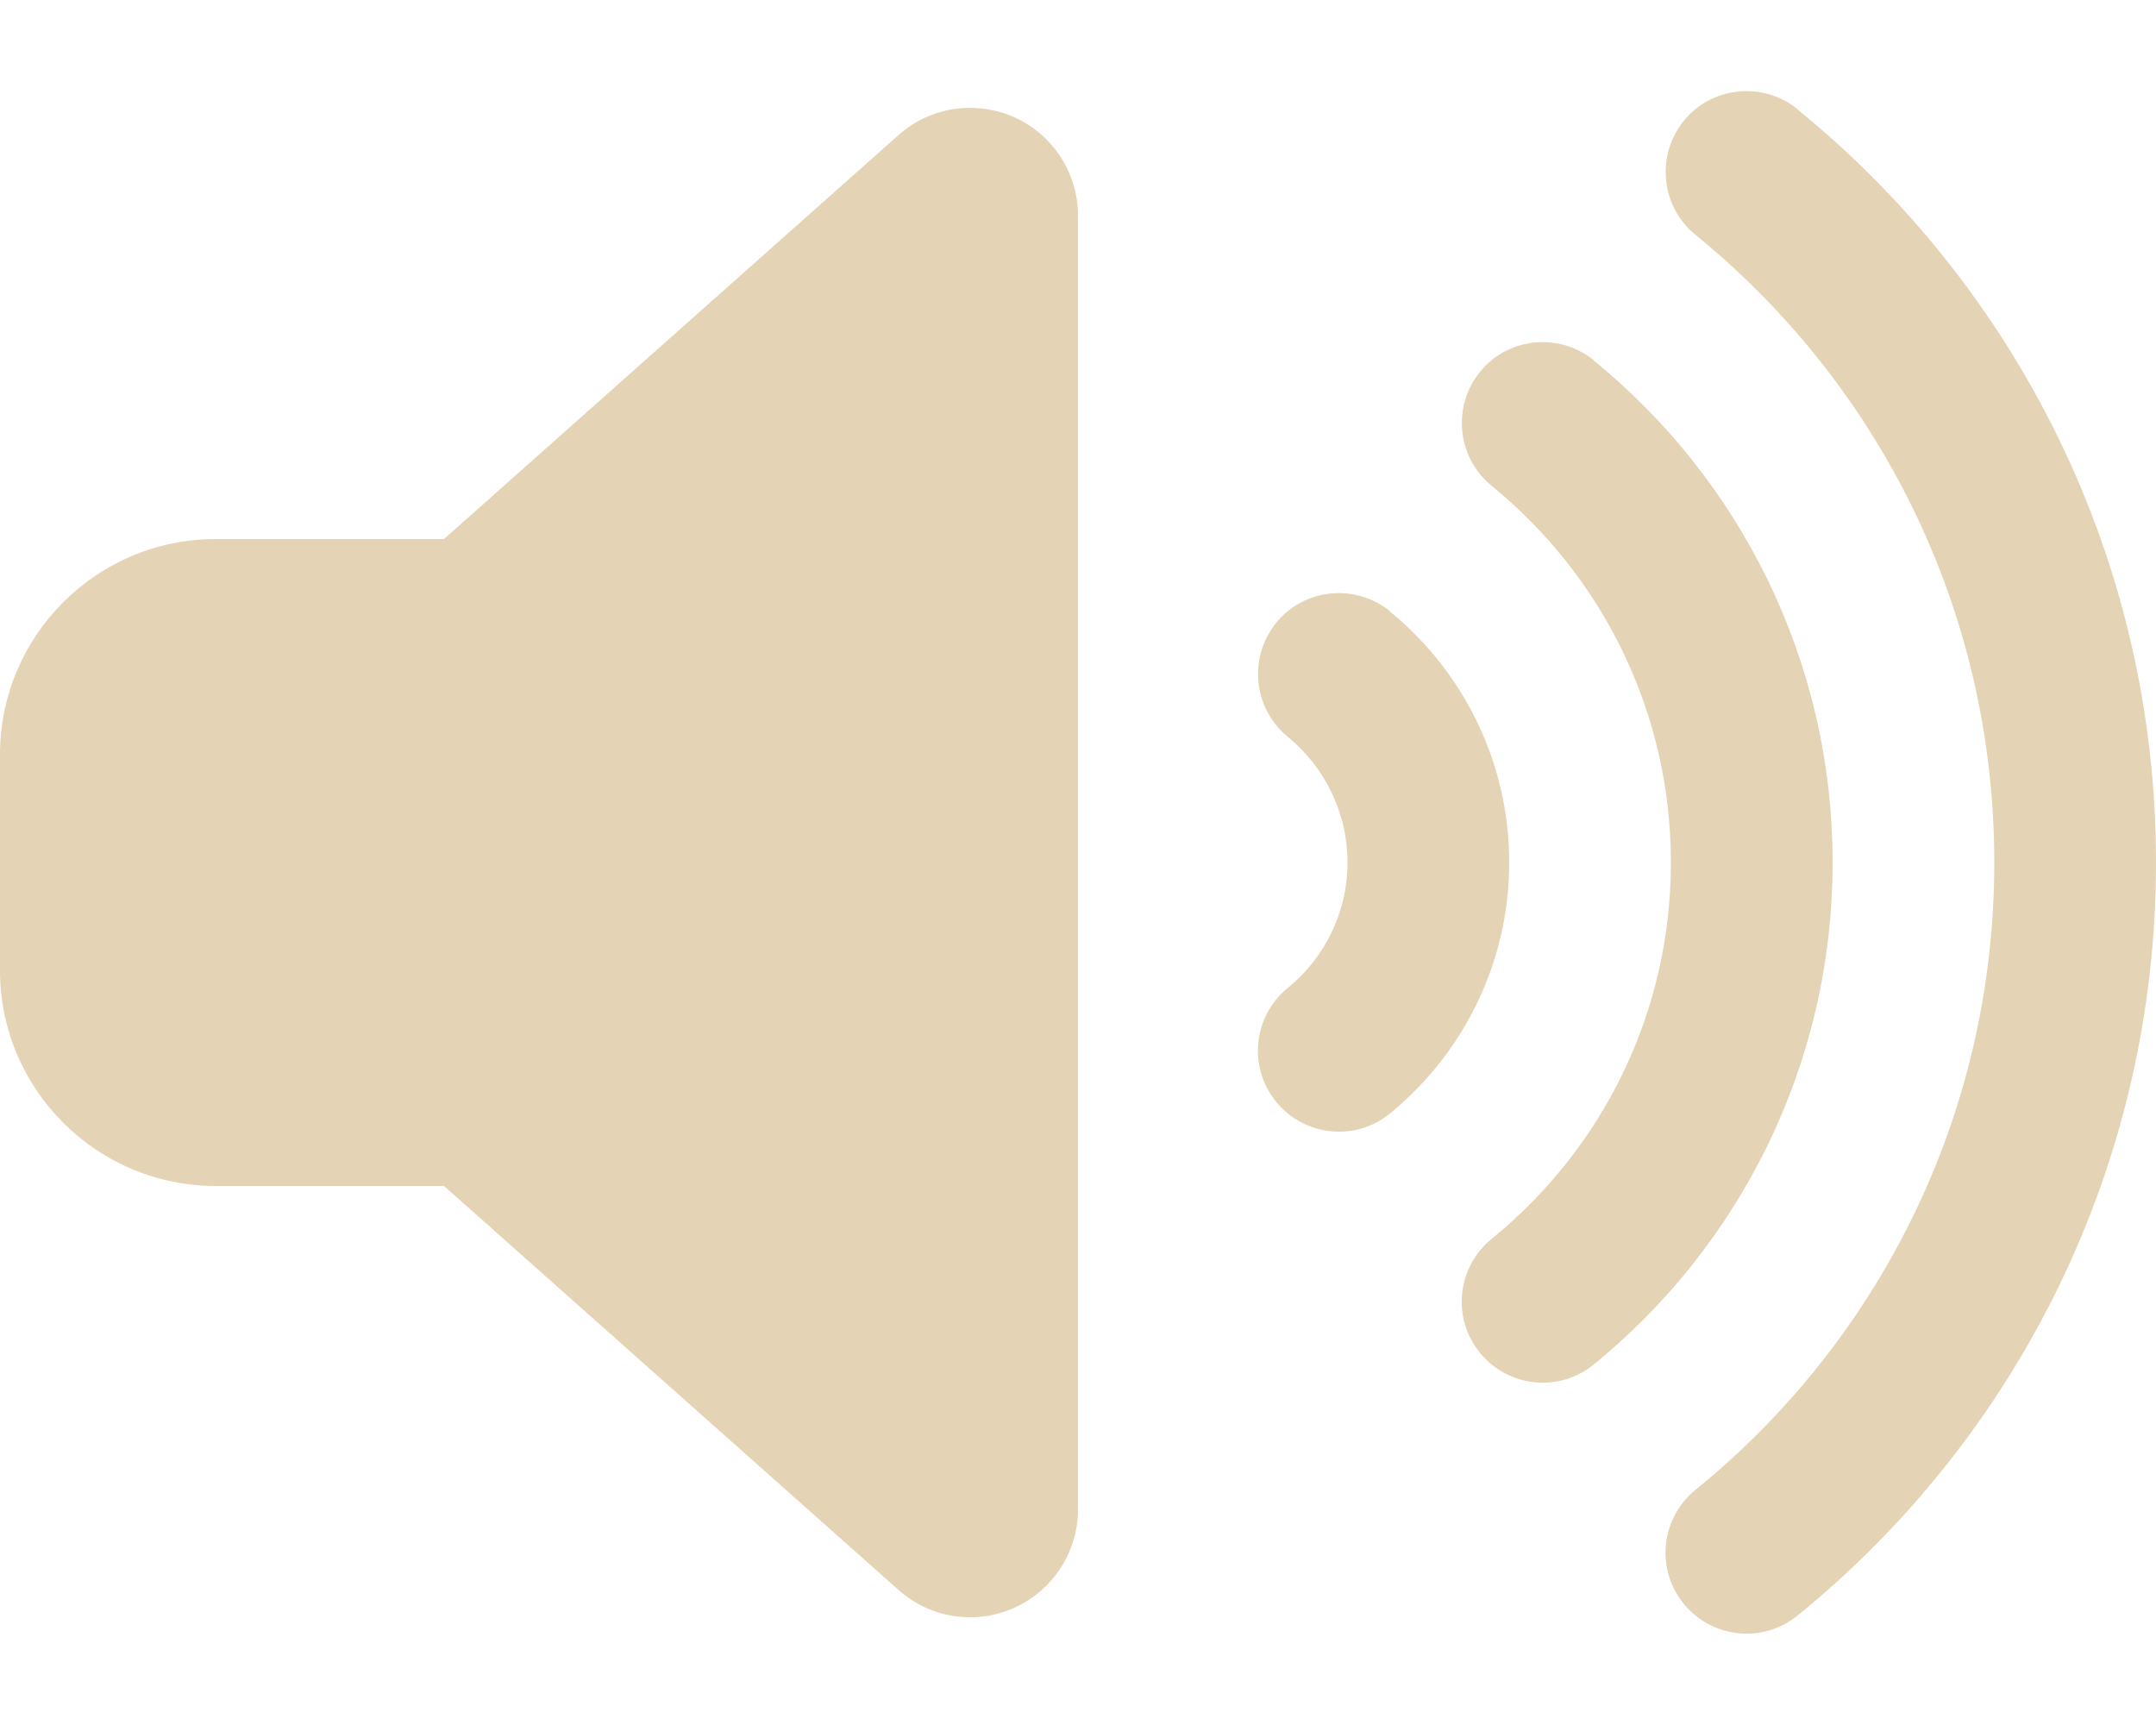
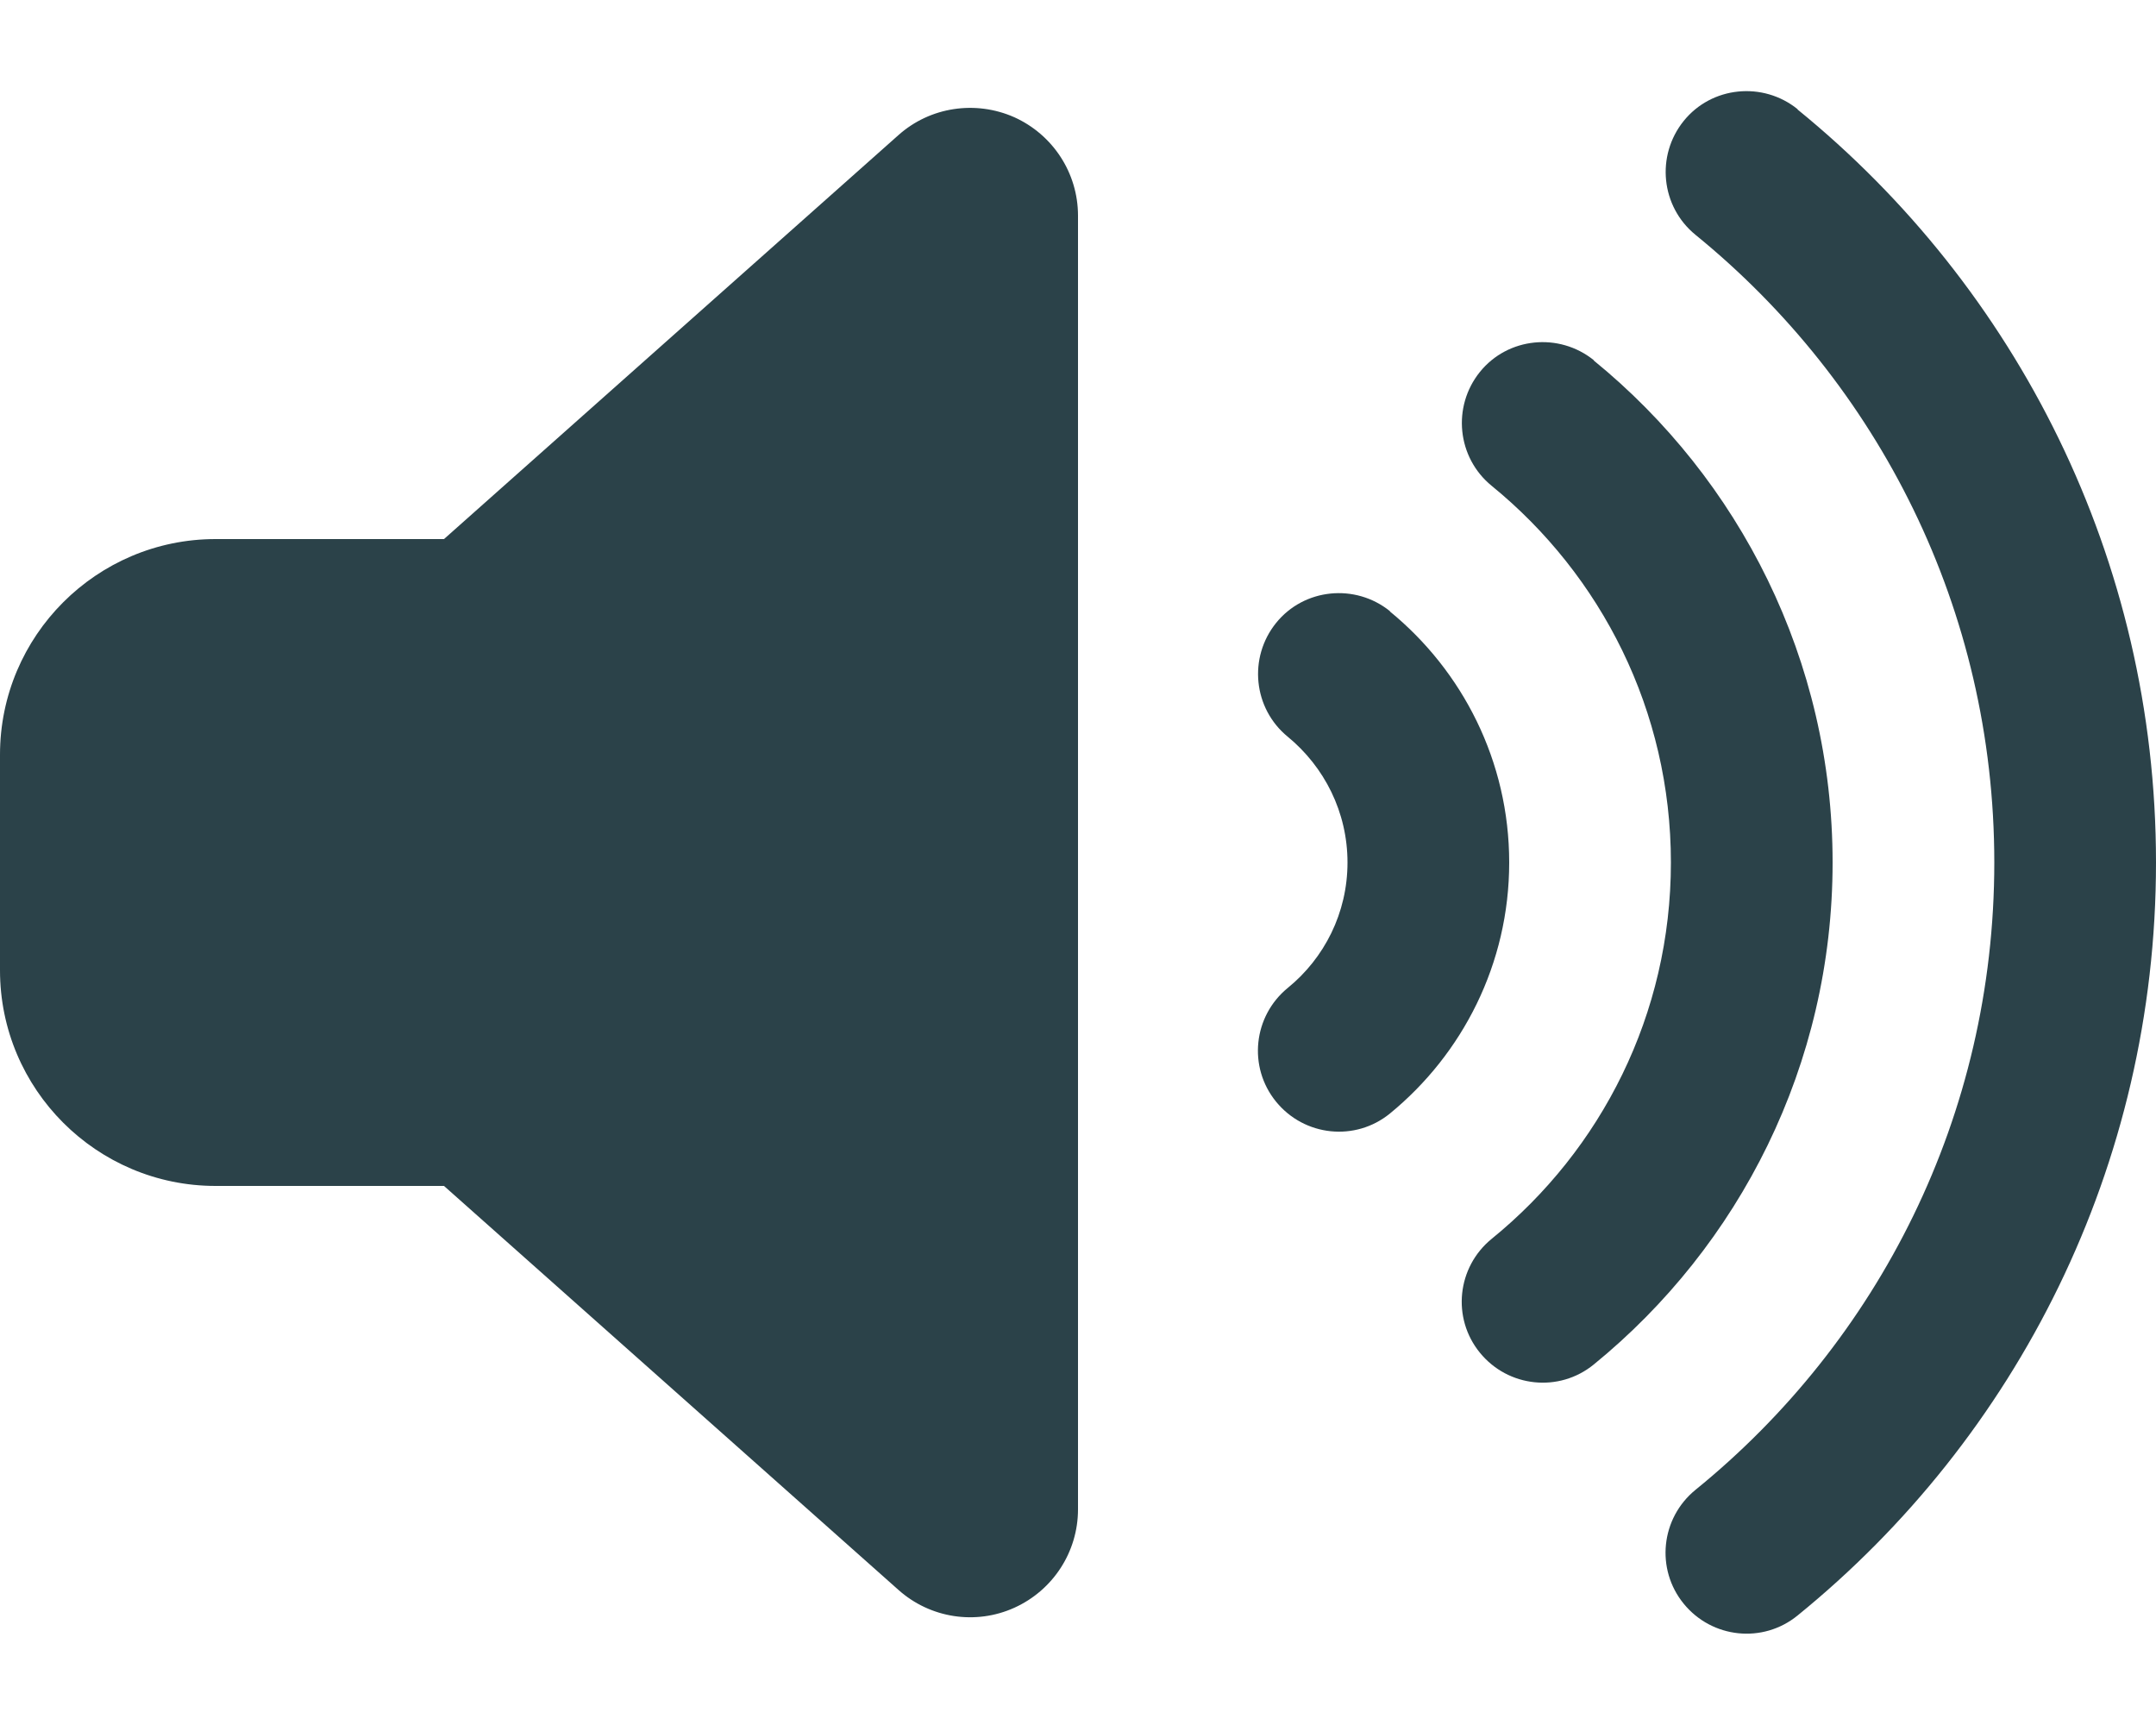
<svg xmlns="http://www.w3.org/2000/svg" viewBox="0 0 640 512">
-   <path fill="#e4d3b4" d="M533.6 32.5C598.5 85.3 640 165.8 640 256s-41.5 170.8-106.4 223.5c-10.3 8.4-25.4 6.8-33.8-3.5s-6.8-25.4 3.5-33.8C557.5 398.2 592 331.2 592 256s-34.5-142.2-88.7-186.3c-10.3-8.4-11.8-23.5-3.5-33.8s23.5-11.8 33.8-3.5zM473.1 107c43.2 35.2 70.9 88.9 70.9 149s-27.7 113.8-70.9 149c-10.3 8.4-25.4 6.8-33.8-3.5s-6.8-25.4 3.5-33.8C475.3 341.3 496 301.1 496 256s-20.7-85.3-53.2-111.8c-10.3-8.4-11.8-23.5-3.5-33.8s23.5-11.8 33.8-3.5zm-60.5 74.5C434.1 199.1 448 225.9 448 256s-13.9 56.9-35.4 74.5c-10.3 8.4-25.4 6.8-33.8-3.5s-6.8-25.4 3.5-33.8C393.1 284.4 400 271 400 256s-6.9-28.4-17.7-37.3c-10.3-8.4-11.8-23.5-3.5-33.8s23.5-11.8 33.8-3.5zM301.1 34.8C312.6 40 320 51.4 320 64V448c0 12.6-7.4 24-18.9 29.2s-25 3.1-34.4-5.3L131.8 352H64c-35.3 0-64-28.7-64-64V224c0-35.3 28.7-64 64-64h67.8L266.7 40.1c9.4-8.4 22.9-10.4 34.4-5.3z" />
+   <path fill="#2b4249" d="M533.6 32.5C598.5 85.3 640 165.8 640 256s-41.5 170.8-106.4 223.5c-10.3 8.4-25.4 6.8-33.8-3.5s-6.8-25.4 3.5-33.8C557.5 398.2 592 331.2 592 256s-34.5-142.2-88.7-186.3c-10.3-8.4-11.8-23.5-3.5-33.8s23.5-11.8 33.8-3.5zM473.1 107c43.2 35.2 70.9 88.9 70.9 149s-27.7 113.8-70.9 149c-10.3 8.4-25.4 6.8-33.8-3.5s-6.8-25.4 3.5-33.8C475.3 341.3 496 301.1 496 256s-20.7-85.3-53.2-111.8c-10.3-8.4-11.8-23.5-3.5-33.8s23.5-11.8 33.8-3.5zm-60.5 74.5C434.1 199.1 448 225.9 448 256s-13.9 56.9-35.4 74.5c-10.3 8.4-25.4 6.8-33.8-3.5s-6.8-25.4 3.5-33.8C393.1 284.4 400 271 400 256s-6.9-28.4-17.7-37.3c-10.3-8.4-11.8-23.5-3.5-33.8s23.5-11.8 33.8-3.5zM301.1 34.8C312.6 40 320 51.4 320 64V448c0 12.6-7.4 24-18.9 29.2s-25 3.1-34.4-5.3L131.8 352H64c-35.3 0-64-28.7-64-64V224c0-35.3 28.7-64 64-64h67.8L266.7 40.1c9.4-8.4 22.9-10.4 34.4-5.3z" />
</svg>
